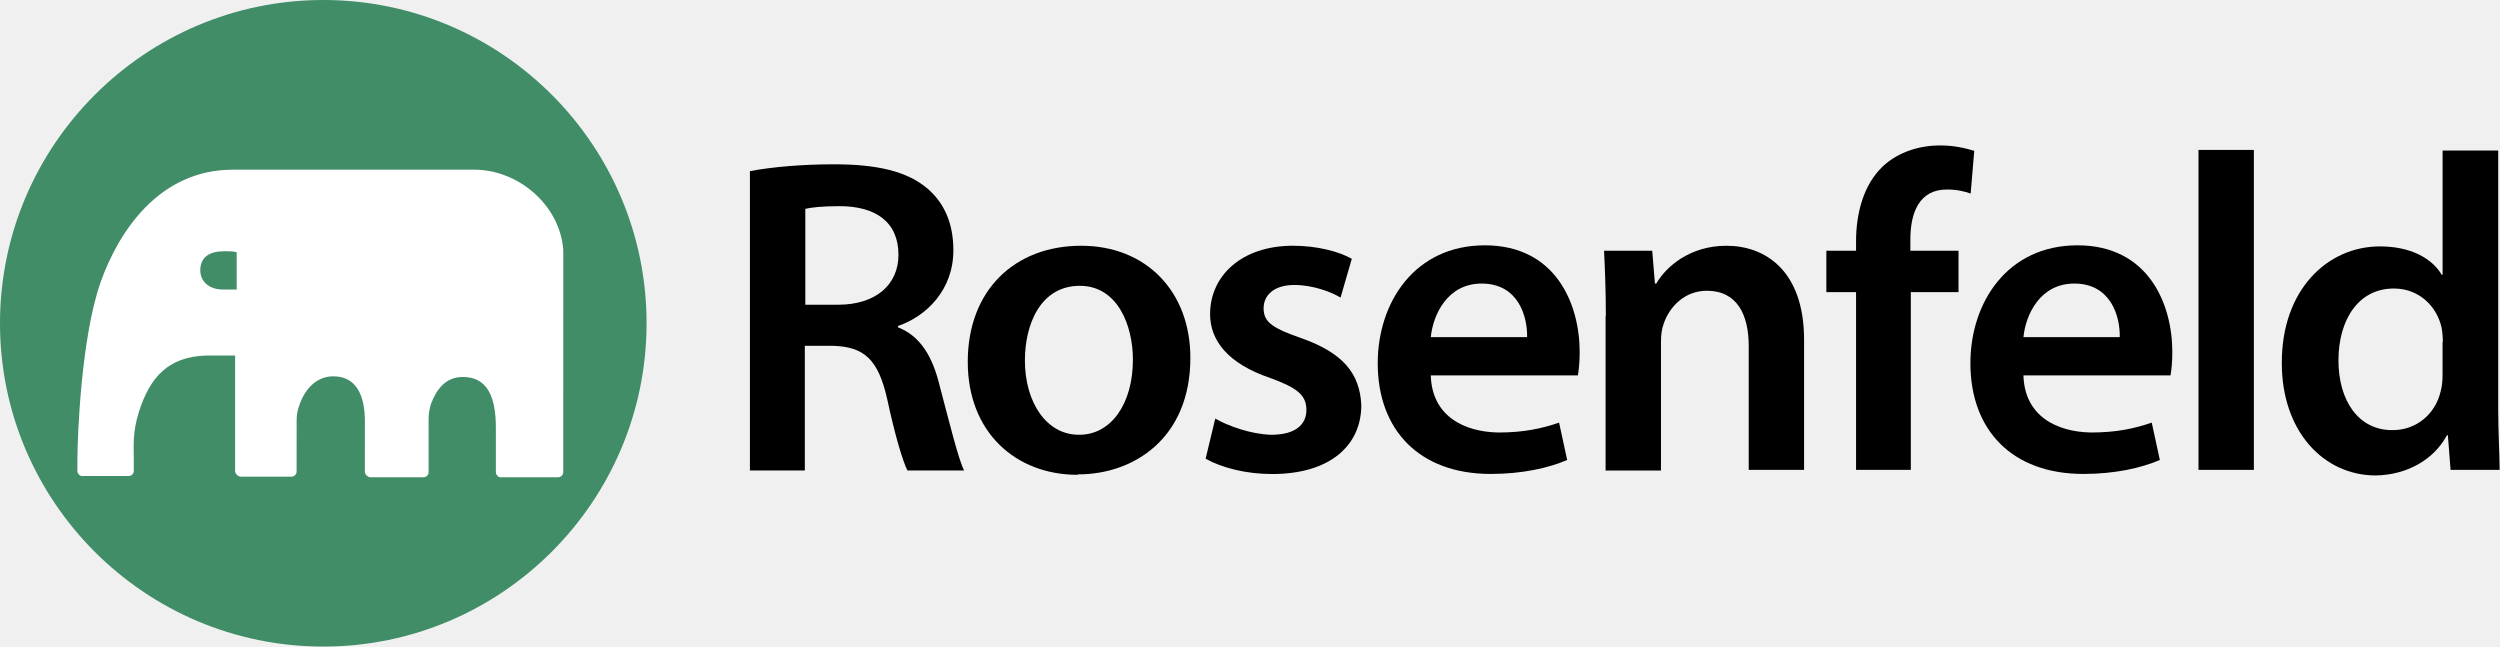
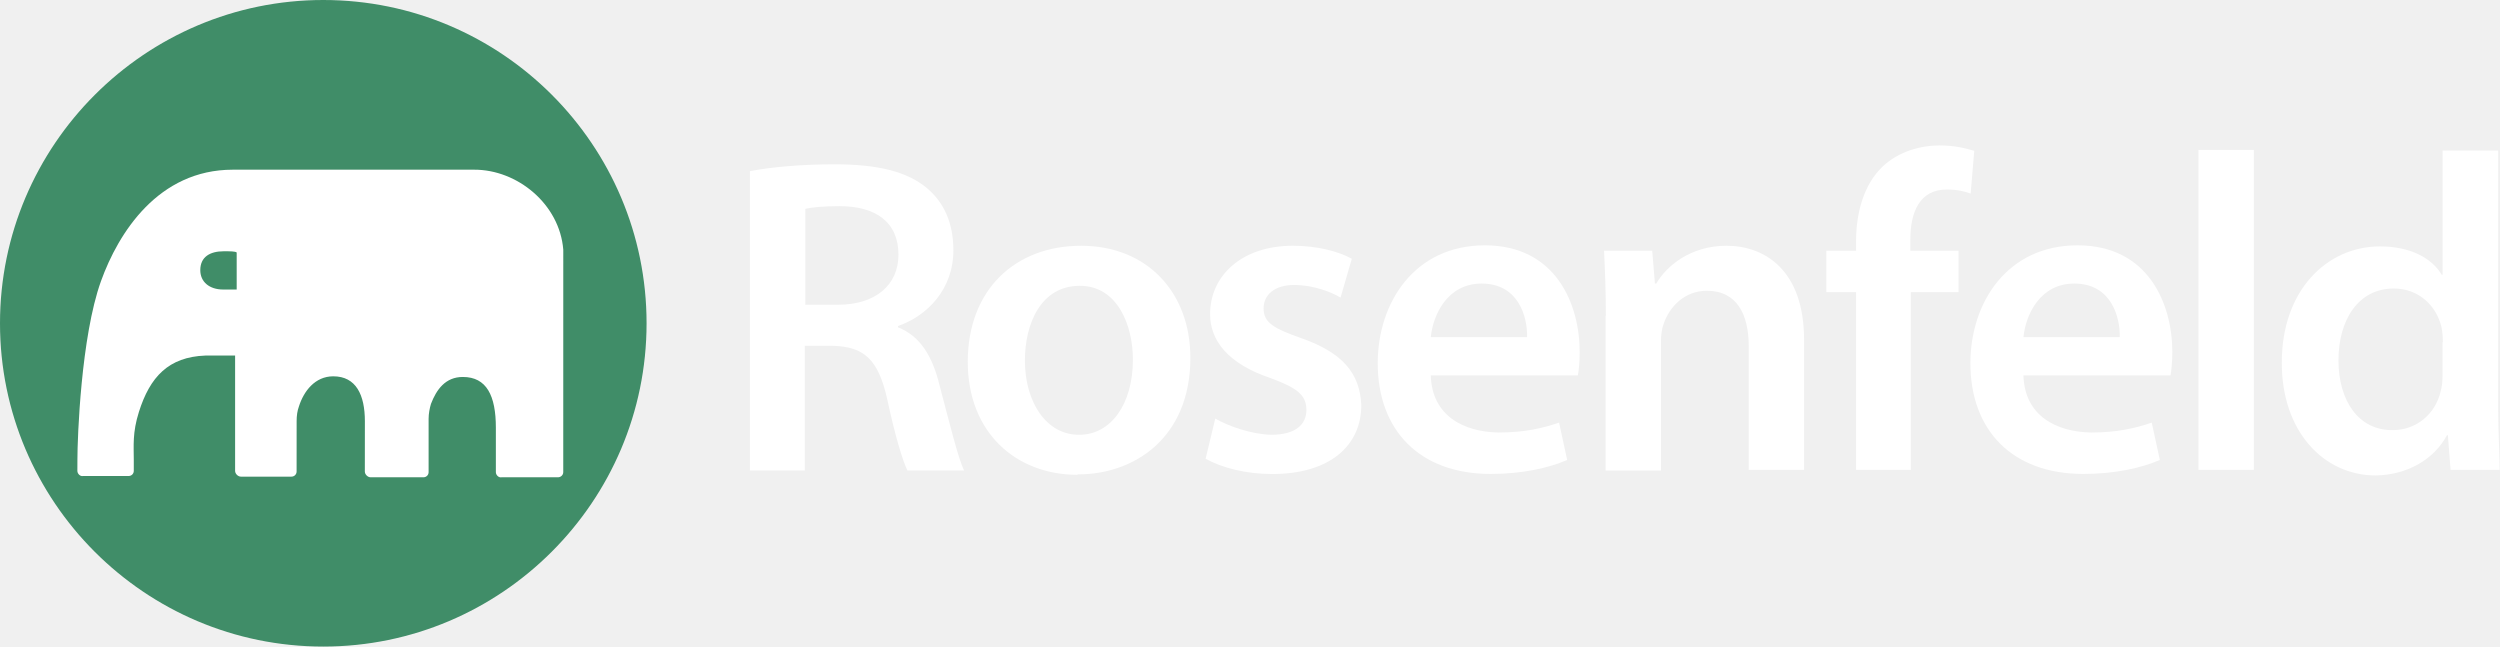
<svg xmlns="http://www.w3.org/2000/svg" version="1.1" x="0px" y="0px" width="173.995px" height="45px" viewBox="0 0 173.995 45" enable-background="new 0 0 173.995 45" xml:space="preserve">
-   <style>.style0{fill:	#408D68;}.style1{fill:	#FFFFFF;}</style>
+   <style>.style0{fill:	#408D68;}.style1{fill:	#fff;}</style>
  <path d="M45 22.501C45 34.9 34.9 45 22.5 45C10.073 45 0 34.9 0 22.501C0 10.1 10.1 0 22.5 0 C34.926 0 45 10.1 45 22.501z" class="style0" />
  <path d="M32.997 11.81H16.203c-5.188 0-7.964 4.394-9.175 7.757c-1.391 3.869-1.64 10.919-1.64 12.4 c0 0-0.003 0.801-0.003 0.807c0 0.2 0.2 0.4 0.4 0.355h3.17c0.199 0 0.356-0.16 0.356-0.355c0-0.07 0-0.77 0-0.77 c0-0.953-0.1-1.896 0.356-3.332c0.771-2.445 2.06-3.828 4.627-3.926h2.069c0 0 0 8 0 8.027c0 0.2 0.2 0.4 0.4 0.4 h3.526c0.194 0 0.354-0.16 0.354-0.355c0-0.07 0.002-3.521 0.002-3.521c0-0.357 0.047-0.709 0.163-1.02 c0.333-1.043 1.11-2.086 2.387-2.086c1.59 0 2.2 1.3 2.2 3.127c0 0-0.003 3.467-0.003 3.5c0 0.2 0.2 0.4 0.4 0.4 h3.681c0.197 0 0.357-0.156 0.357-0.355c0-0.006 0-3.713 0-3.713c0-0.354 0.071-0.732 0.164-1.039 c0.38-0.996 1.006-1.875 2.217-1.875c1.658 0 2.3 1.3 2.3 3.533c0 0 0 3.1 0 3.094c0 0.2 0.2 0.4 0.4 0.355h3.926 c0.197 0 0.364-0.16 0.364-0.355c0-0.006 0.002-15.484 0.002-15.484C38.95 14.2 36 11.8 33 11.81z M16.479 20.151h-0.938 c-0.979 0-1.601-0.539-1.601-1.349c0-0.917 0.666-1.314 1.633-1.314c0.442 0 0.8 0 0.9 0.084V20.151z" class="style1" />
-   <g>
+   <g fill="#fff">
    <path d="M52.227 11.905c1.472-0.282 3.602-0.47 5.826-0.47c3.038 0 5.1 0.5 6.5 1.691c1.159 1 1.8 2.4 1.8 4.3 c0 2.725-1.848 4.573-3.853 5.262v0.094c1.535 0.6 2.4 2 2.9 4.072c0.689 2.6 1.3 5.1 1.7 5.888h-3.946 c-0.313-0.626-0.846-2.349-1.409-4.979c-0.626-2.756-1.598-3.633-3.79-3.696h-1.941v8.676h-3.821V11.905z M56.048 21.208h2.286 c2.6 0 4.197-1.378 4.197-3.477c0-2.287-1.597-3.383-4.103-3.383c-1.221 0-2.004 0.094-2.38 0.188V21.208z" />
    <path d="M74.996 33.046c-4.291 0-7.642-2.944-7.642-7.861c0-5.011 3.289-8.081 7.893-8.081c4.542 0 7.6 3.2 7.6 7.8 c0 5.605-3.946 8.111-7.798 8.111H74.996z M75.121 30.259c2.192 0 3.727-2.131 3.727-5.23c0-2.381-1.065-5.137-3.696-5.137 c-2.725 0-3.821 2.662-3.821 5.199c0 2.9 1.5 5.2 3.8 5.168H75.121z" />
    <path d="M84.58 29.131c0.846 0.5 2.5 1.1 3.9 1.128c1.691 0 2.443-0.721 2.443-1.723c0-1.034-0.627-1.535-2.506-2.225 c-2.975-1.002-4.197-2.631-4.197-4.447c0-2.694 2.224-4.761 5.763-4.761c1.691 0 3.2 0.4 4.1 0.908l-0.783 2.7 c-0.626-0.375-1.879-0.877-3.226-0.877c-1.378 0-2.13 0.689-2.13 1.629c0 1 0.7 1.4 2.7 2.1 c2.788 1 4 2.4 4.1 4.636c0 2.787-2.16 4.792-6.201 4.792c-1.848 0-3.508-0.439-4.635-1.064L84.58 29.131z" />
    <path d="M99.581 26.156c0.094 2.8 2.3 3.9 4.7 3.946c1.785 0 3.037-0.282 4.228-0.688l0.563 2.6 c-1.314 0.563-3.131 0.971-5.324 0.971c-4.948 0-7.861-3.038-7.861-7.705c0-4.228 2.568-8.206 7.455-8.206 c4.947 0 6.6 4.1 6.6 7.422c0 0.721-0.062 1.285-0.125 1.629H99.581z M106.283 23.462c0.031-1.409-0.595-3.727-3.163-3.727 c-2.38 0-3.383 2.161-3.539 3.727H106.283z" />
    <path d="M111.764 21.99c0-1.754-0.062-3.226-0.125-4.541h3.352l0.188 2.286h0.094c0.689-1.19 2.35-2.631 4.887-2.631 c2.662 0 5.4 1.7 5.4 6.545v9.052h-3.852v-8.612c0-2.193-0.814-3.853-2.914-3.853c-1.534 0-2.599 1.096-3.006 2.3 c-0.125 0.312-0.188 0.783-0.188 1.221v8.989h-3.854V21.99z" />
    <path d="M129.178 32.702V20.331h-2.067v-2.881h2.067v-0.658c0-1.973 0.532-3.946 1.848-5.199c1.127-1.065 2.662-1.472 3.978-1.472 c1.034 0 1.8 0.2 2.4 0.376l-0.25 2.975c-0.438-0.156-0.939-0.282-1.66-0.282c-1.91 0-2.537 1.597-2.537 3.477v0.783h3.352 v2.881h-3.32v12.371H129.178z" />
    <path d="M140.828 26.156c0.094 2.8 2.3 3.9 4.7 3.946c1.785 0 3.039-0.282 4.229-0.688l0.564 2.6 c-1.316 0.563-3.133 0.971-5.324 0.971c-4.949 0-7.861-3.038-7.861-7.705c0-4.228 2.568-8.206 7.453-8.206 c4.949 0 6.6 4.1 6.6 7.422c0 0.721-0.062 1.285-0.126 1.629H140.828z M147.53 23.462c0.031-1.409-0.595-3.727-3.163-3.727 c-2.381 0-3.383 2.161-3.539 3.727H147.53z" />
    <path d="M153.011 10.434h3.853v22.268h-3.853V10.434z" />
    <path d="M173.869 10.434v17.977c0 1.6 0.1 3.3 0.1 4.291h-3.414l-0.188-2.411h-0.063c-0.908 1.691-2.756 2.756-4.947 2.8 c-3.665 0-6.547-3.102-6.547-7.799c-0.031-5.105 3.164-8.143 6.828-8.143c2.099 0 3.6 0.8 4.3 1.973h0.062v-8.644H173.869z M170.018 23.807c0-0.313-0.031-0.721-0.094-1.034c-0.345-1.472-1.566-2.693-3.32-2.693c-2.475 0-3.852 2.192-3.852 5 c0 2.8 1.4 4.9 3.8 4.854c1.566 0 2.944-1.064 3.32-2.725c0.094-0.344 0.125-0.72 0.125-1.127V23.807z" />
  </g>
</svg>
